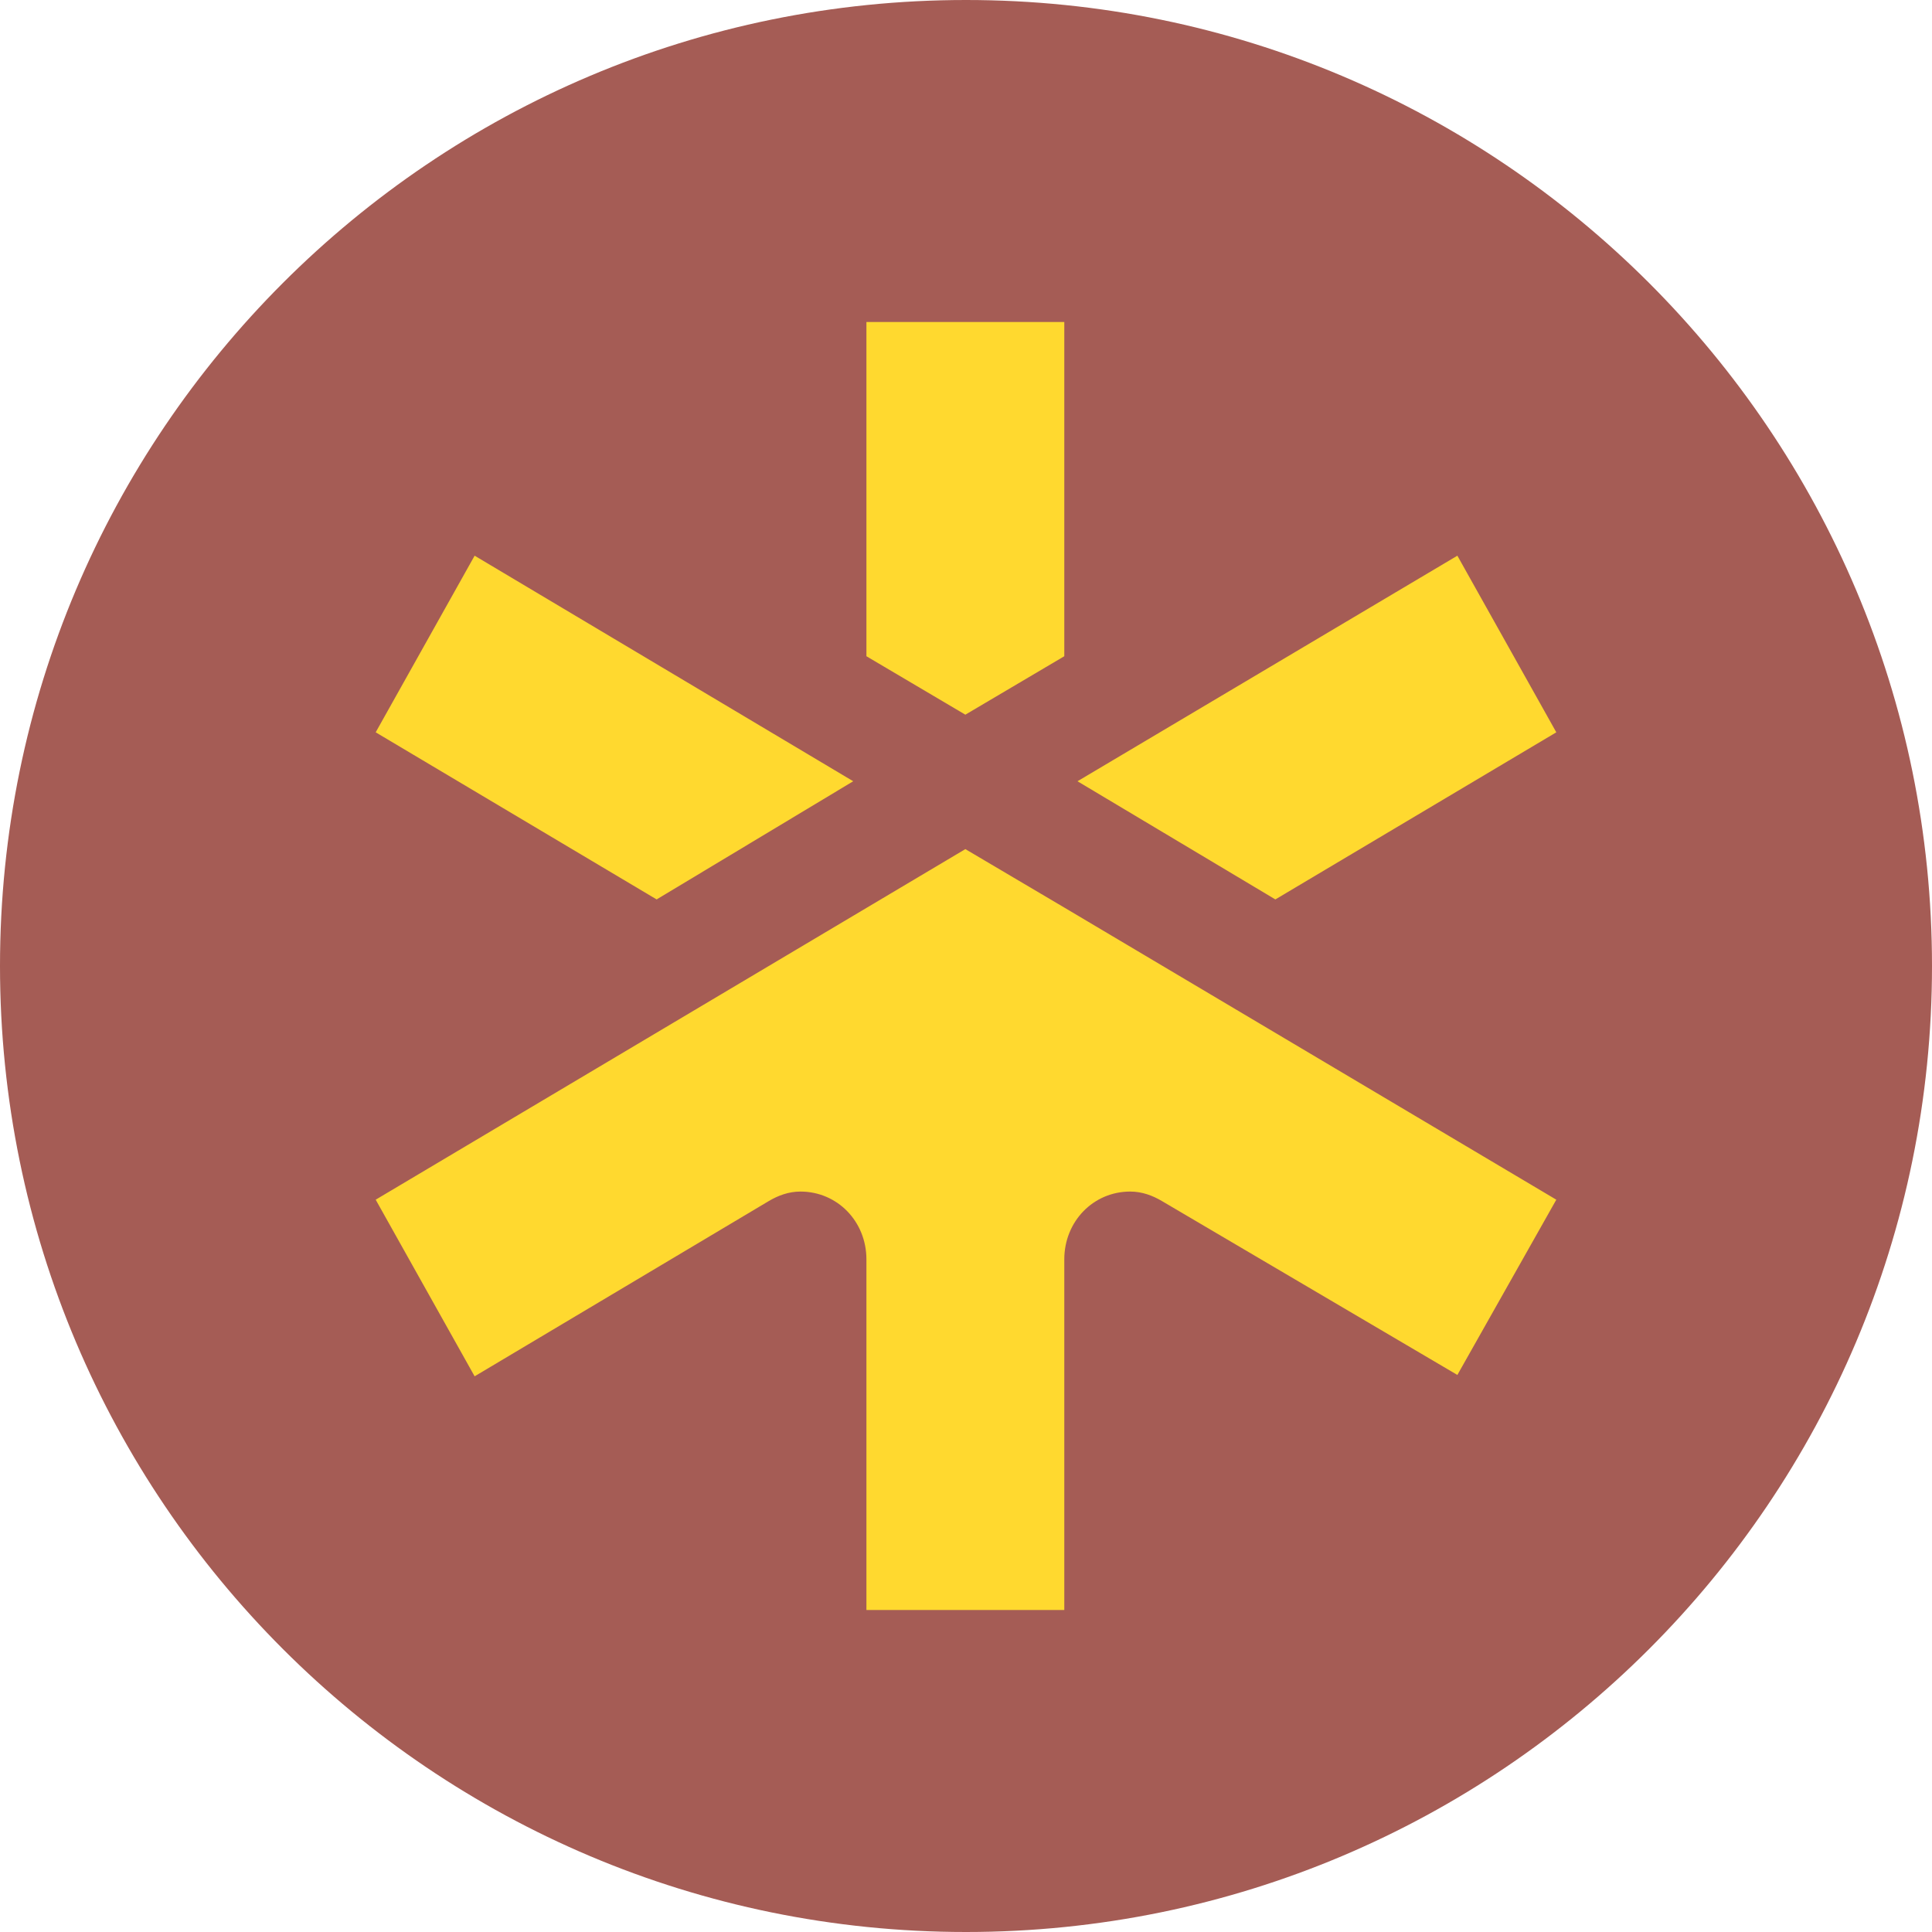
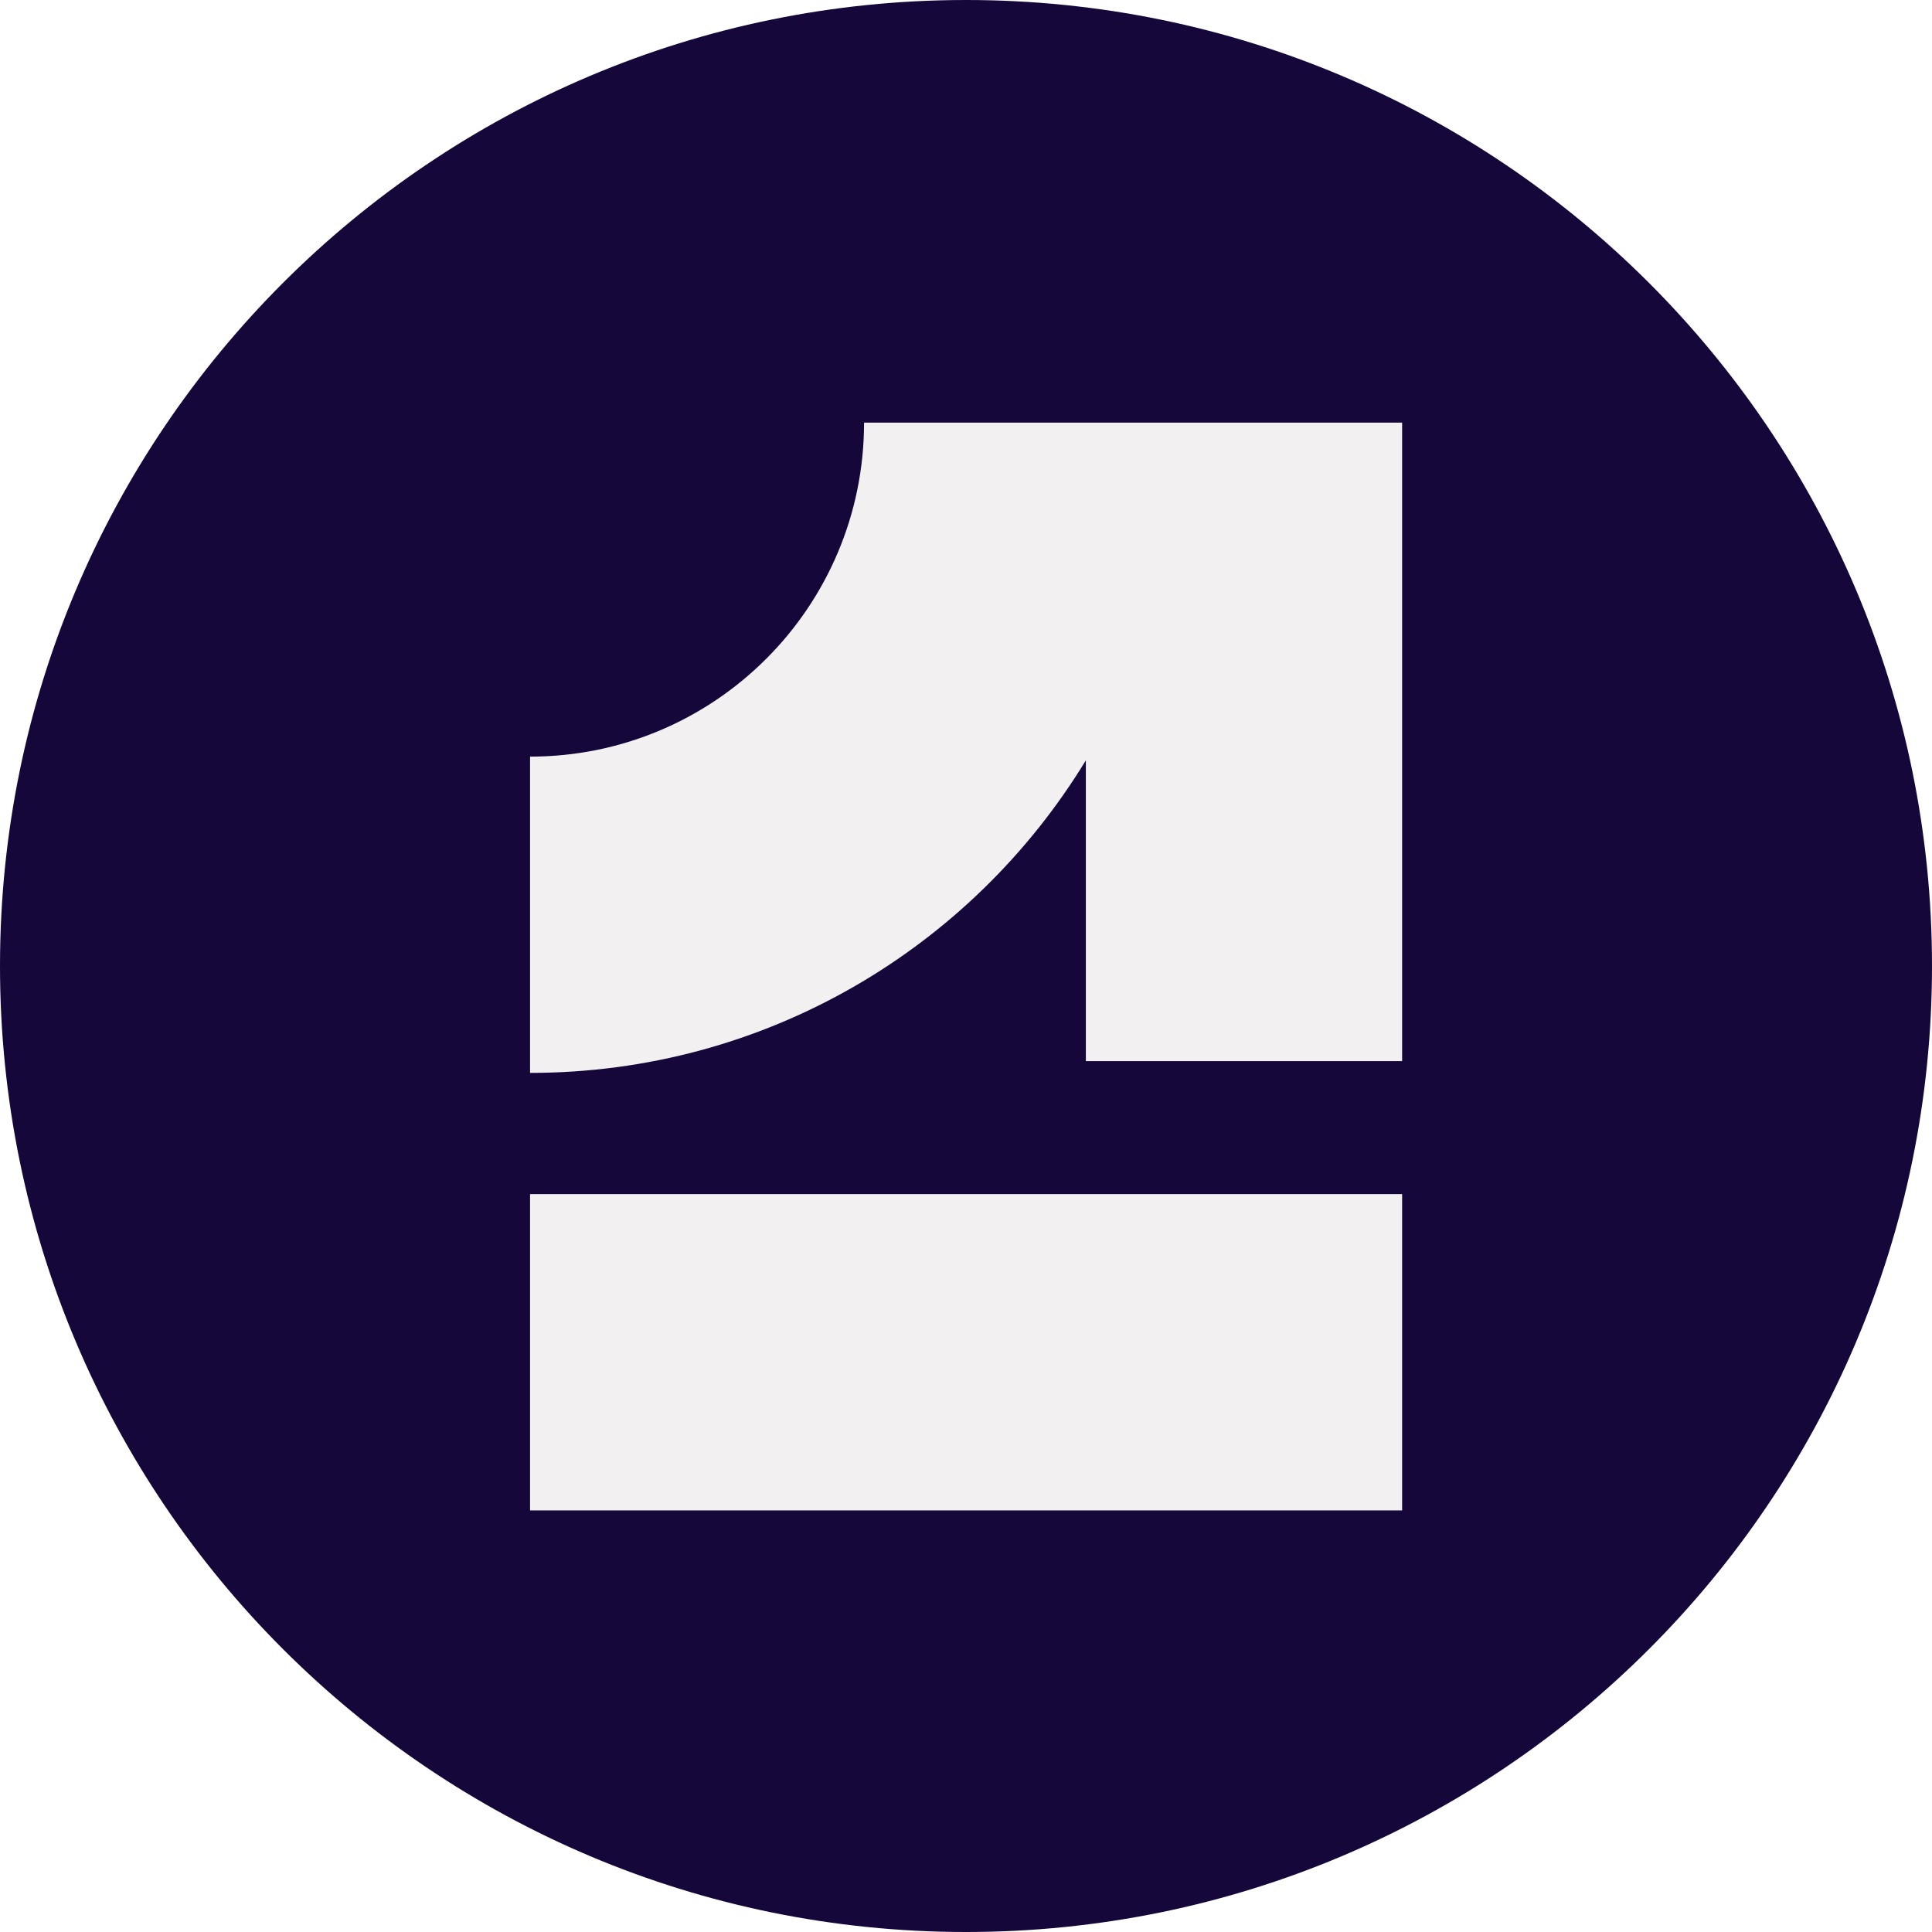
- <svg xmlns="http://www.w3.org/2000/svg" width="24" height="24" viewBox="0 0 24 24" fill="none">
-   <rect width="24" height="24" rx="12" fill="#A55C55" />
-   <path d="M10.599 9.705L5.896 6.903L4.667 9.097L8.157 11.173L10.599 9.705Z" fill="#FFD92F" />
-   <path d="M15.843 11.173L19.333 9.097L18.104 6.903L13.385 9.705L15.843 11.173Z" fill="#FFD92F" />
-   <path d="M11.992 8.878L13.221 8.152V4H10.763V8.152L11.992 8.878Z" fill="#FFD92F" />
-   <path d="M19.333 14.903L13.221 11.274L11.992 10.548L4.667 14.903L5.896 17.097L9.55 14.92C9.665 14.852 9.796 14.802 9.943 14.802C10.402 14.802 10.763 15.173 10.763 15.645V20H13.221V15.645C13.221 15.173 13.581 14.802 14.04 14.802C14.188 14.802 14.319 14.852 14.434 14.92L18.104 17.08L19.333 14.903Z" fill="#FFD92F" />
+ <svg xmlns="http://www.w3.org/2000/svg" width="64" height="64" viewBox="0 0 64 64" fill="none">
+   <rect width="64" height="64" rx="32" fill="#16073A" />
+   <path d="M17.559 25.064C23.669 25.064 28.623 20.11 28.623 14H46.447V35.15H35.97V25.188C32.19 31.396 25.358 35.541 17.559 35.541V25.064Z" fill="#F2F0F0" />
+   <path d="M46.447 39.556H17.559V50.034H46.447V39.556Z" fill="#F2F0F0" />
</svg>
